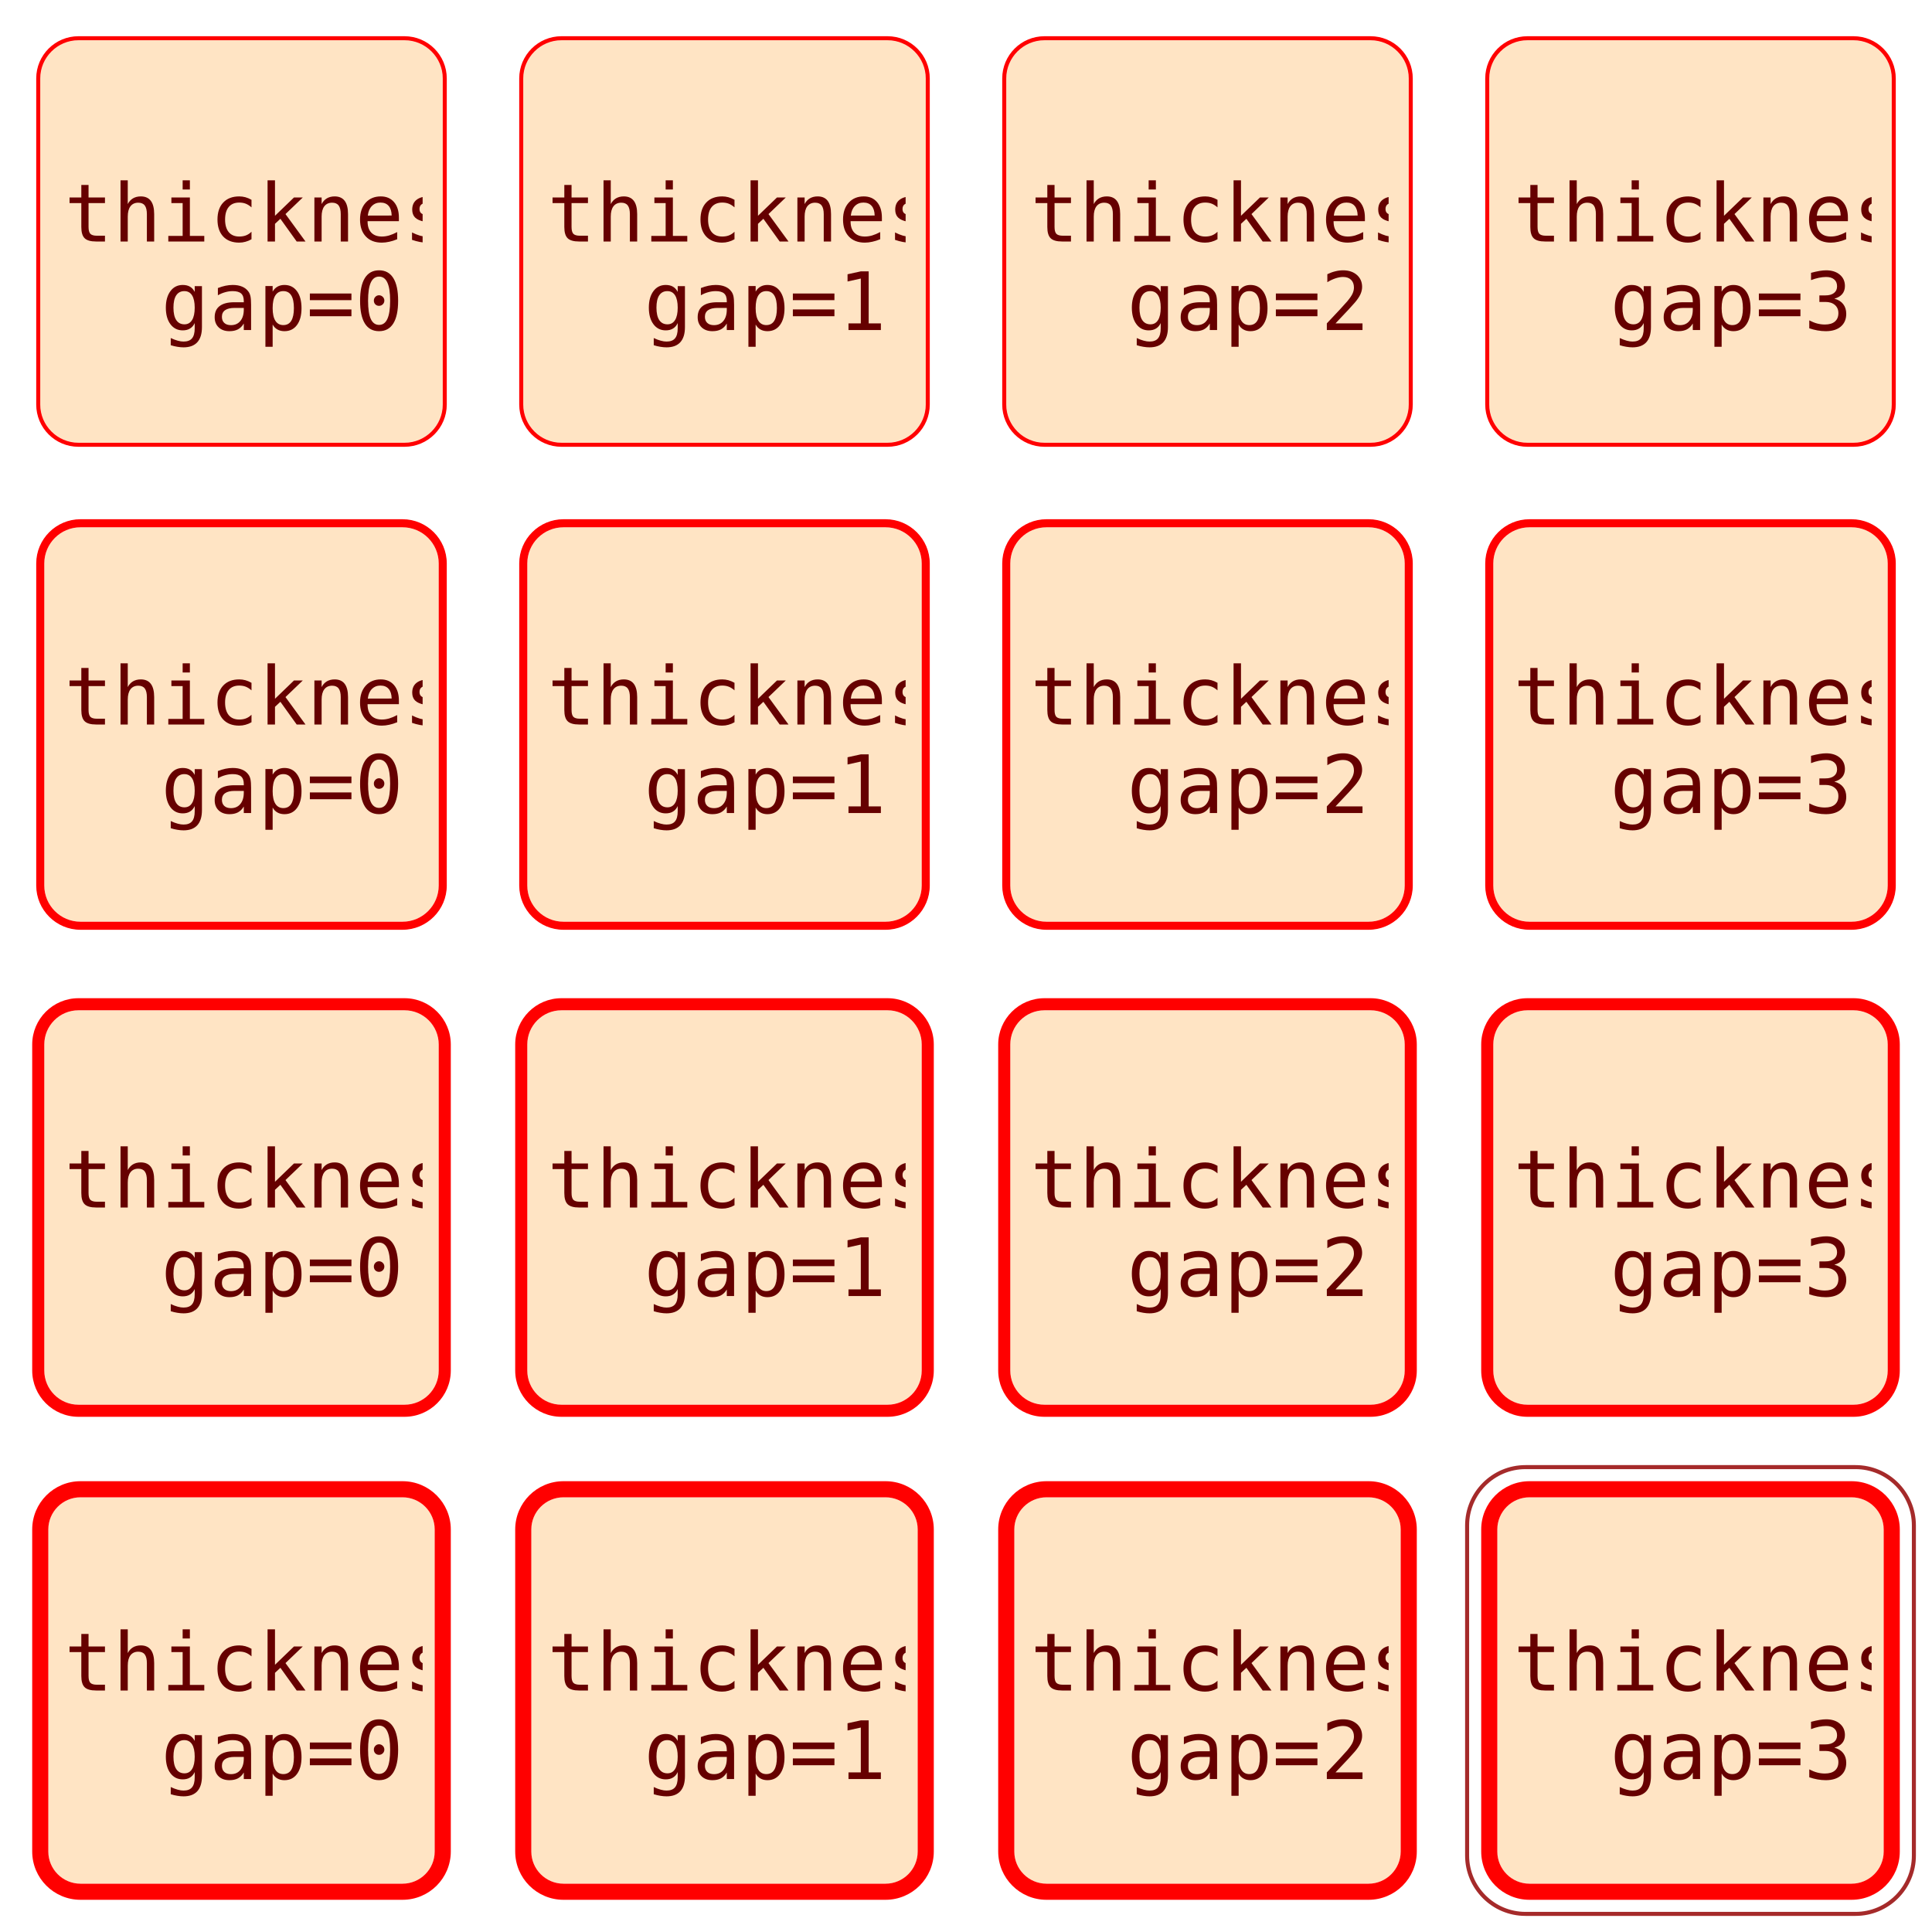
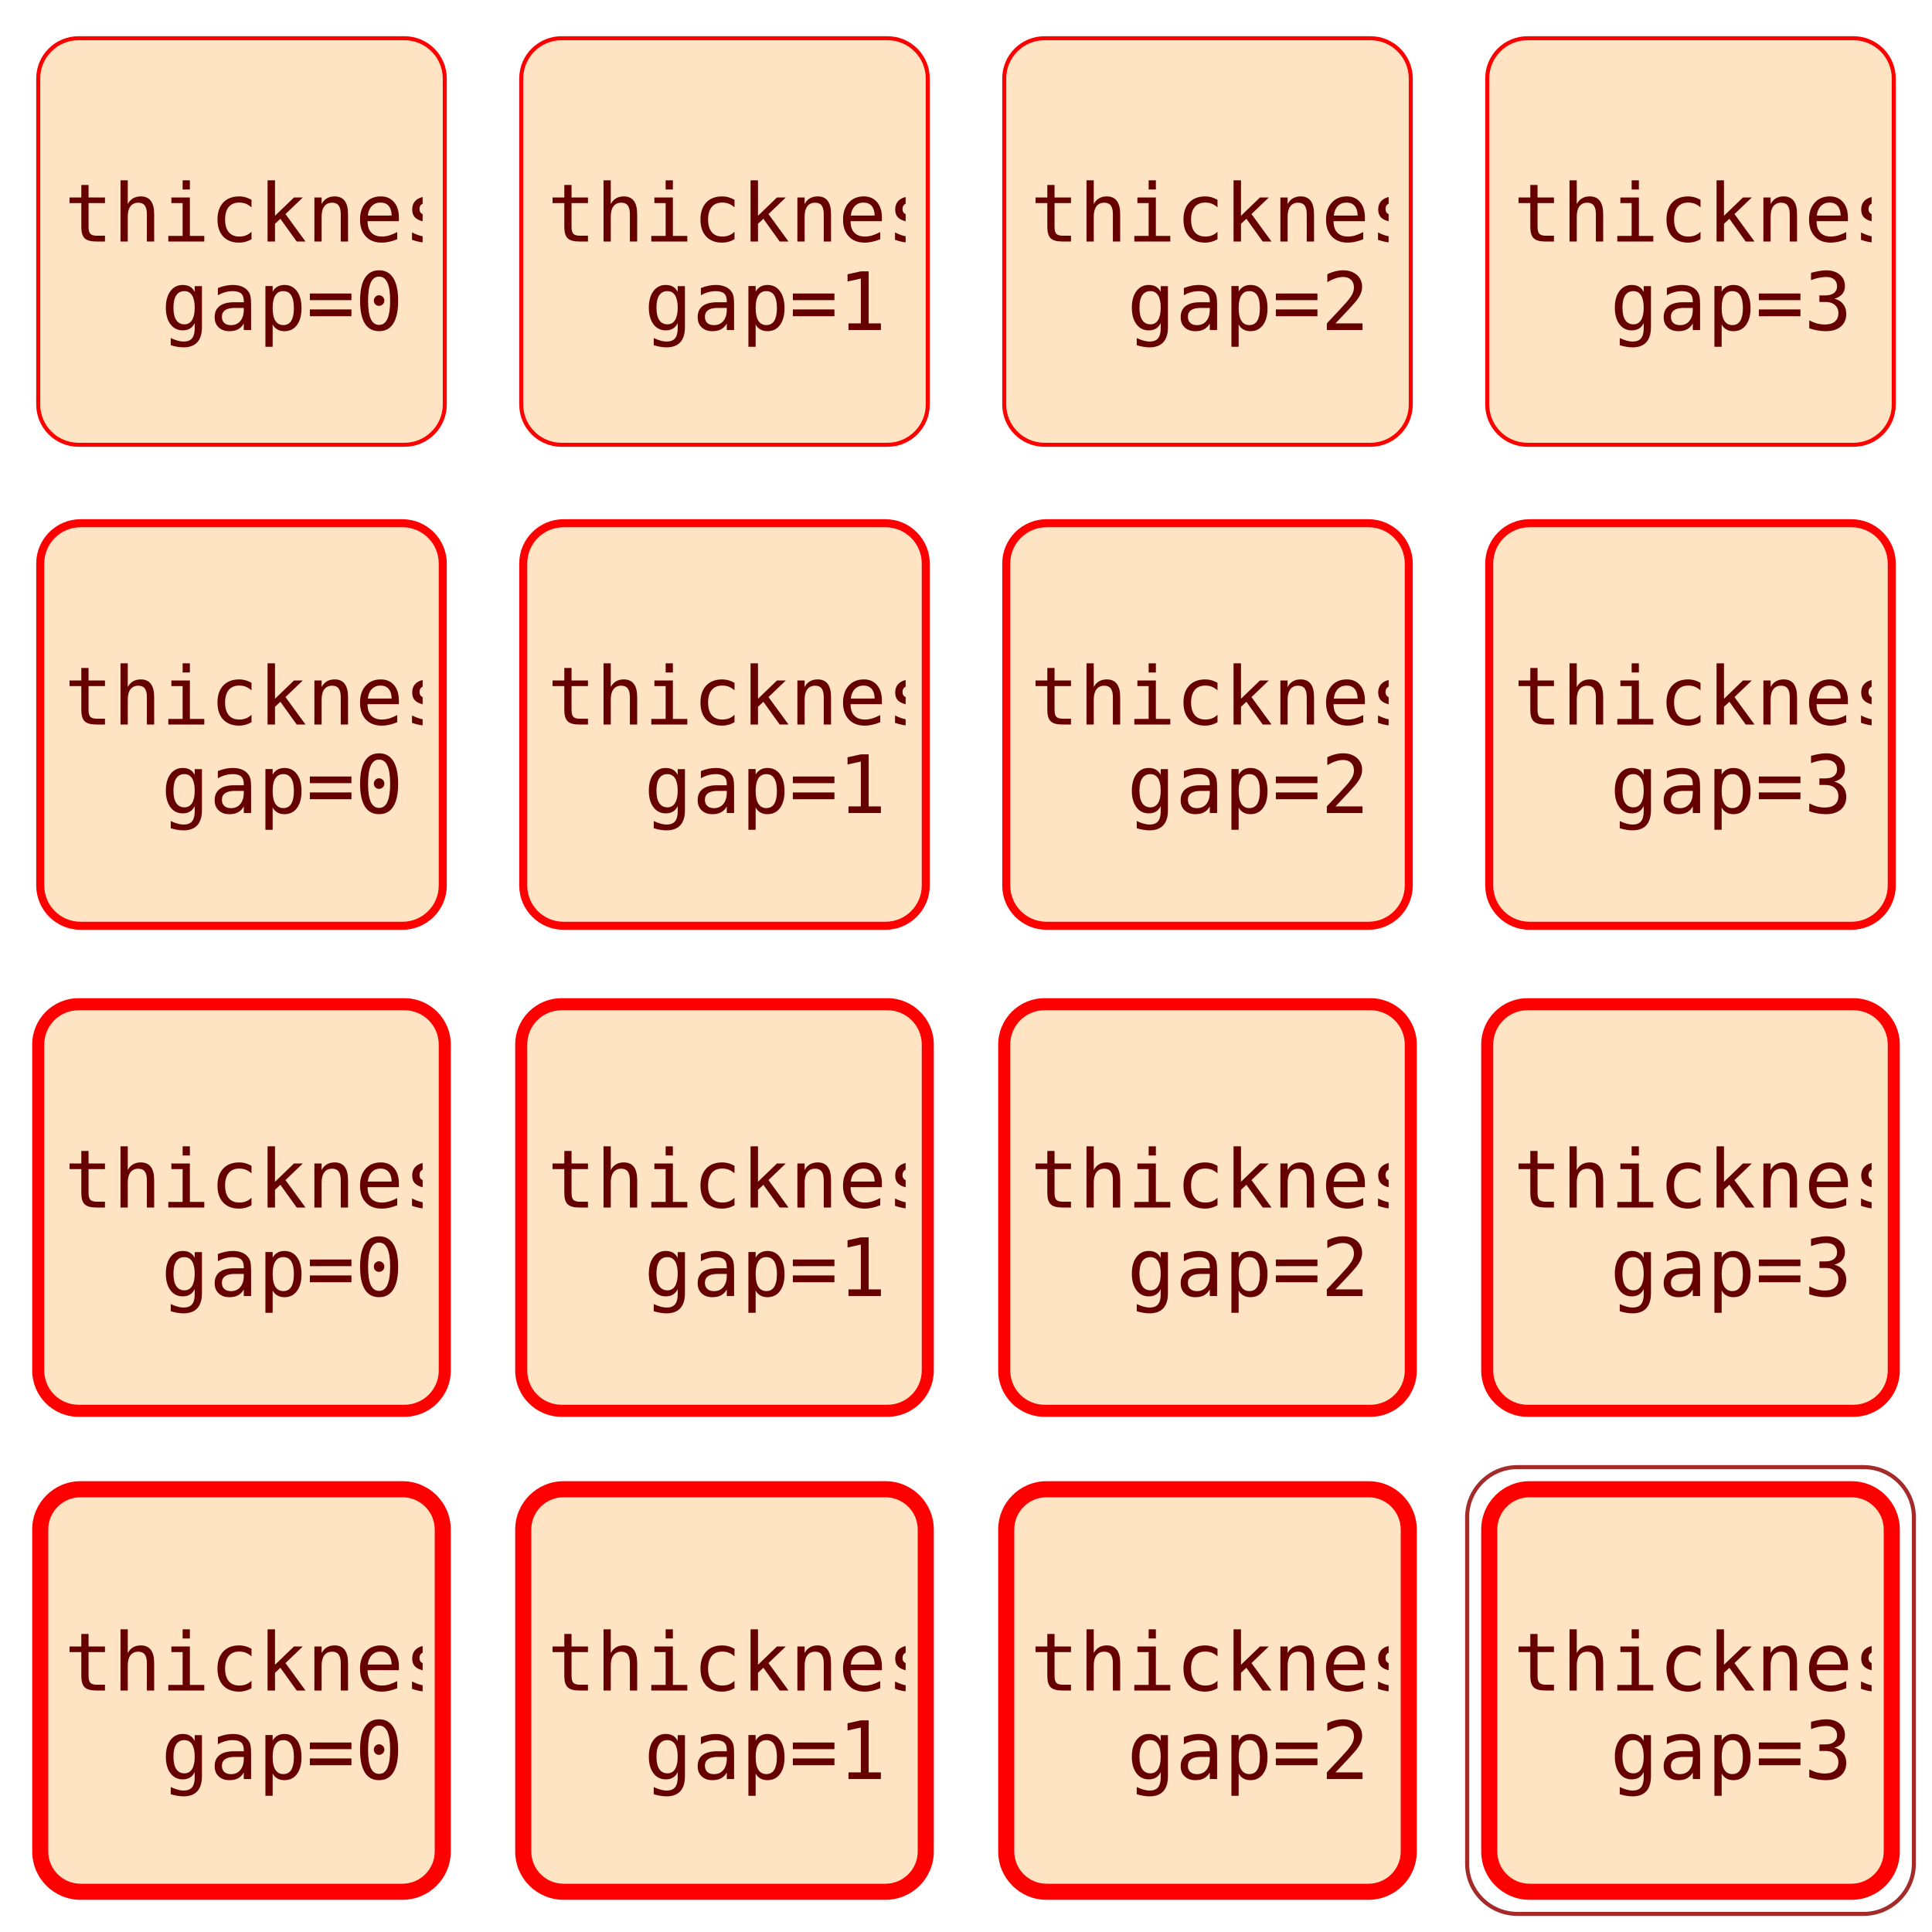
<svg xmlns="http://www.w3.org/2000/svg" version="1.1" viewBox="0 0 480 480">
  <defs>
    <clipPath id="clip_0">
      <polygon points="0 0,480 0,480 480,0 480" />
    </clipPath>
  </defs>
  <g clip-path="url(#clip_0)">
    <path style="fill:#FFFFFF;" d="M 0,0 C 0,0 0,0 0,0 L 480,0 C 480,0 480,0 480,0 L 480,480 C 480,480 480,480 480,480 L 0,480 C 0,480 0,480 0,480 L 0,0 Z" />
    <path style="fill:#FFE4C4;" d="M 19.50,10 C 14.27,10 10,14.27 10,19.50 L 10,100.50 C 10,105.73 14.27,110 19.50,110 L 100.50,110 C 105.73,110 110,105.73 110,100.50 L 110,19.50 C 110,14.27 105.73,10 100.50,10 L 19.50,10 Z" />
    <path style="fill:#FF0000;" d="M 9,19.50 C 9,13.70 13.70,9 19.50,9 L 100.50,9 C 106.30,9 111,13.70 111,19.50 L 111,100.50 C 111,106.30 106.30,111 100.50,111 L 19.50,111 C 13.70,111 9,106.30 9,100.50 L 9,19.50 M 19.50,10 C 14.27,10 10,14.27 10,19.50 L 10,100.50 C 10,105.73 14.27,110 19.50,110 L 100.50,110 C 105.73,110 110,105.73 110,100.50 L 110,19.50 C 110,14.27 105.73,10 100.50,10 L 19.50,10 Z" />
    <defs>
      <clipPath id="clip_1">
        <polygon points="15 15,105 15,105 105,15 105" />
      </clipPath>
    </defs>
    <g clip-path="url(#clip_1)">
      <text x="16" y="60" xml:space="preserve" style="font-size:20px;font-family:Berial,monospace;fill:#660000;" textLength="88" lengthAdjust="spacingAndGlyphs">thickness=1</text>
      <text x="40" y="82" xml:space="preserve" style="font-size:20px;font-family:Berial,monospace;fill:#660000;" textLength="40" lengthAdjust="spacingAndGlyphs">gap=0</text>
    </g>
    <path style="fill:#FFE4C4;" d="M 139.50,10 C 134.27,10 130,14.27 130,19.50 L 130,100.50 C 130,105.73 134.27,110 139.50,110 L 220.50,110 C 225.73,110 230,105.73 230,100.50 L 230,19.50 C 230,14.27 225.73,10 220.50,10 L 139.50,10 Z" />
    <path style="fill:#FF0000;" d="M 129,19.50 C 129,13.70 133.70,9 139.50,9 L 220.50,9 C 226.30,9 231,13.70 231,19.50 L 231,100.50 C 231,106.30 226.30,111 220.50,111 L 139.50,111 C 133.70,111 129,106.30 129,100.50 L 129,19.50 M 139.50,10 C 134.27,10 130,14.27 130,19.50 L 130,100.50 C 130,105.73 134.27,110 139.50,110 L 220.50,110 C 225.73,110 230,105.73 230,100.50 L 230,19.50 C 230,14.27 225.73,10 220.50,10 L 139.50,10 Z" />
    <defs>
      <clipPath id="clip_2">
        <polygon points="135 15,225 15,225 105,135 105" />
      </clipPath>
    </defs>
    <g clip-path="url(#clip_2)">
      <text x="136" y="60" xml:space="preserve" style="font-size:20px;font-family:Berial,monospace;fill:#660000;" textLength="88" lengthAdjust="spacingAndGlyphs">thickness=1</text>
      <text x="160" y="82" xml:space="preserve" style="font-size:20px;font-family:Berial,monospace;fill:#660000;" textLength="40" lengthAdjust="spacingAndGlyphs">gap=1</text>
    </g>
    <path style="fill:#FFE4C4;" d="M 259.50,10 C 254.27,10 250,14.27 250,19.50 L 250,100.50 C 250,105.73 254.27,110 259.50,110 L 340.50,110 C 345.73,110 350,105.73 350,100.50 L 350,19.50 C 350,14.27 345.73,10 340.50,10 L 259.50,10 Z" />
    <path style="fill:#FF0000;" d="M 249,19.50 C 249,13.70 253.70,9 259.50,9 L 340.50,9 C 346.30,9 351,13.70 351,19.50 L 351,100.50 C 351,106.30 346.30,111 340.50,111 L 259.50,111 C 253.70,111 249,106.30 249,100.50 L 249,19.50 M 259.50,10 C 254.27,10 250,14.27 250,19.50 L 250,100.50 C 250,105.73 254.27,110 259.50,110 L 340.50,110 C 345.73,110 350,105.73 350,100.50 L 350,19.50 C 350,14.27 345.73,10 340.50,10 L 259.50,10 Z" />
    <defs>
      <clipPath id="clip_3">
        <polygon points="255 15,345 15,345 105,255 105" />
      </clipPath>
    </defs>
    <g clip-path="url(#clip_3)">
      <text x="256" y="60" xml:space="preserve" style="font-size:20px;font-family:Berial,monospace;fill:#660000;" textLength="88" lengthAdjust="spacingAndGlyphs">thickness=1</text>
      <text x="280" y="82" xml:space="preserve" style="font-size:20px;font-family:Berial,monospace;fill:#660000;" textLength="40" lengthAdjust="spacingAndGlyphs">gap=2</text>
    </g>
    <path style="fill:#FFE4C4;" d="M 379.50,10 C 374.27,10 370,14.27 370,19.50 L 370,100.50 C 370,105.73 374.27,110 379.50,110 L 460.50,110 C 465.73,110 470,105.73 470,100.50 L 470,19.50 C 470,14.27 465.73,10 460.50,10 L 379.50,10 Z" />
    <path style="fill:#FF0000;" d="M 369,19.50 C 369,13.70 373.70,9 379.50,9 L 460.50,9 C 466.30,9 471,13.70 471,19.50 L 471,100.50 C 471,106.30 466.30,111 460.50,111 L 379.50,111 C 373.70,111 369,106.30 369,100.50 L 369,19.50 M 379.50,10 C 374.27,10 370,14.27 370,19.50 L 370,100.50 C 370,105.73 374.27,110 379.50,110 L 460.50,110 C 465.73,110 470,105.73 470,100.50 L 470,19.50 C 470,14.27 465.73,10 460.50,10 L 379.50,10 Z" />
    <defs>
      <clipPath id="clip_4">
        <polygon points="375 15,465 15,465 105,375 105" />
      </clipPath>
    </defs>
    <g clip-path="url(#clip_4)">
      <text x="376" y="60" xml:space="preserve" style="font-size:20px;font-family:Berial,monospace;fill:#660000;" textLength="88" lengthAdjust="spacingAndGlyphs">thickness=1</text>
      <text x="400" y="82" xml:space="preserve" style="font-size:20px;font-family:Berial,monospace;fill:#660000;" textLength="40" lengthAdjust="spacingAndGlyphs">gap=3</text>
    </g>
    <path style="fill:#FFE4C4;" d="M 20,131 C 15.03,131 11,135.03 11,140 L 11,220 C 11,224.97 15.03,229 20,229 L 100,229 C 104.97,229 109,224.97 109,220 L 109,140 C 109,135.03 104.97,131 100,131 L 20,131 Z" />
    <path style="fill:#FF0000;" d="M 9,140 C 9,133.94 13.94,129 20,129 L 100,129 C 106.06,129 111,133.94 111,140 L 111,220 C 111,226.06 106.06,231 100,231 L 20,231 C 13.94,231 9,226.06 9,220 L 9,140 M 20,131 C 15.03,131 11,135.03 11,140 L 11,220 C 11,224.97 15.03,229 20,229 L 100,229 C 104.97,229 109,224.97 109,220 L 109,140 C 109,135.03 104.97,131 100,131 L 20,131 Z" />
    <defs>
      <clipPath id="clip_5">
        <polygon points="15 135,105 135,105 225,15 225" />
      </clipPath>
    </defs>
    <g clip-path="url(#clip_5)">
      <text x="16" y="180" xml:space="preserve" style="font-size:20px;font-family:Berial,monospace;fill:#660000;" textLength="88" lengthAdjust="spacingAndGlyphs">thickness=2</text>
      <text x="40" y="202" xml:space="preserve" style="font-size:20px;font-family:Berial,monospace;fill:#660000;" textLength="40" lengthAdjust="spacingAndGlyphs">gap=0</text>
    </g>
    <path style="fill:#FFE4C4;" d="M 140,131 C 135.03,131 131,135.03 131,140 L 131,220 C 131,224.97 135.03,229 140,229 L 220,229 C 224.97,229 229,224.97 229,220 L 229,140 C 229,135.03 224.97,131 220,131 L 140,131 Z" />
    <path style="fill:#FF0000;" d="M 129,140 C 129,133.94 133.94,129 140,129 L 220,129 C 226.06,129 231,133.94 231,140 L 231,220 C 231,226.06 226.06,231 220,231 L 140,231 C 133.94,231 129,226.06 129,220 L 129,140 M 140,131 C 135.03,131 131,135.03 131,140 L 131,220 C 131,224.97 135.03,229 140,229 L 220,229 C 224.97,229 229,224.97 229,220 L 229,140 C 229,135.03 224.97,131 220,131 L 140,131 Z" />
    <defs>
      <clipPath id="clip_6">
        <polygon points="135 135,225 135,225 225,135 225" />
      </clipPath>
    </defs>
    <g clip-path="url(#clip_6)">
      <text x="136" y="180" xml:space="preserve" style="font-size:20px;font-family:Berial,monospace;fill:#660000;" textLength="88" lengthAdjust="spacingAndGlyphs">thickness=2</text>
      <text x="160" y="202" xml:space="preserve" style="font-size:20px;font-family:Berial,monospace;fill:#660000;" textLength="40" lengthAdjust="spacingAndGlyphs">gap=1</text>
    </g>
    <path style="fill:#FFE4C4;" d="M 260,131 C 255.03,131 251,135.03 251,140 L 251,220 C 251,224.97 255.03,229 260,229 L 340,229 C 344.97,229 349,224.97 349,220 L 349,140 C 349,135.03 344.97,131 340,131 L 260,131 Z" />
    <path style="fill:#FF0000;" d="M 249,140 C 249,133.94 253.94,129 260,129 L 340,129 C 346.06,129 351,133.94 351,140 L 351,220 C 351,226.06 346.06,231 340,231 L 260,231 C 253.94,231 249,226.06 249,220 L 249,140 M 260,131 C 255.03,131 251,135.03 251,140 L 251,220 C 251,224.97 255.03,229 260,229 L 340,229 C 344.97,229 349,224.97 349,220 L 349,140 C 349,135.03 344.97,131 340,131 L 260,131 Z" />
    <defs>
      <clipPath id="clip_7">
        <polygon points="255 135,345 135,345 225,255 225" />
      </clipPath>
    </defs>
    <g clip-path="url(#clip_7)">
      <text x="256" y="180" xml:space="preserve" style="font-size:20px;font-family:Berial,monospace;fill:#660000;" textLength="88" lengthAdjust="spacingAndGlyphs">thickness=2</text>
      <text x="280" y="202" xml:space="preserve" style="font-size:20px;font-family:Berial,monospace;fill:#660000;" textLength="40" lengthAdjust="spacingAndGlyphs">gap=2</text>
    </g>
    <path style="fill:#FFE4C4;" d="M 380,131 C 375.03,131 371,135.03 371,140 L 371,220 C 371,224.97 375.03,229 380,229 L 460,229 C 464.97,229 469,224.97 469,220 L 469,140 C 469,135.03 464.97,131 460,131 L 380,131 Z" />
    <path style="fill:#FF0000;" d="M 369,140 C 369,133.94 373.94,129 380,129 L 460,129 C 466.06,129 471,133.94 471,140 L 471,220 C 471,226.06 466.06,231 460,231 L 380,231 C 373.94,231 369,226.06 369,220 L 369,140 M 380,131 C 375.03,131 371,135.03 371,140 L 371,220 C 371,224.97 375.03,229 380,229 L 460,229 C 464.97,229 469,224.97 469,220 L 469,140 C 469,135.03 464.97,131 460,131 L 380,131 Z" />
    <defs>
      <clipPath id="clip_8">
        <polygon points="375 135,465 135,465 225,375 225" />
      </clipPath>
    </defs>
    <g clip-path="url(#clip_8)">
      <text x="376" y="180" xml:space="preserve" style="font-size:20px;font-family:Berial,monospace;fill:#660000;" textLength="88" lengthAdjust="spacingAndGlyphs">thickness=2</text>
      <text x="400" y="202" xml:space="preserve" style="font-size:20px;font-family:Berial,monospace;fill:#660000;" textLength="40" lengthAdjust="spacingAndGlyphs">gap=3</text>
    </g>
    <path style="fill:#FFE4C4;" d="M 19.50,251 C 14.81,251 11,254.81 11,259.50 L 11,340.50 C 11,345.19 14.81,349 19.50,349 L 100.50,349 C 105.19,349 109,345.19 109,340.50 L 109,259.50 C 109,254.81 105.19,251 100.50,251 L 19.50,251 Z" />
    <path style="fill:#FF0000;" d="M 8,259.50 C 8,253.16 13.16,248 19.50,248 L 100.50,248 C 106.84,248 112,253.16 112,259.50 L 112,340.50 C 112,346.84 106.84,352 100.50,352 L 19.50,352 C 13.16,352 8,346.84 8,340.50 L 8,259.50 M 19.50,251 C 14.81,251 11,254.81 11,259.50 L 11,340.50 C 11,345.19 14.81,349 19.50,349 L 100.50,349 C 105.19,349 109,345.19 109,340.50 L 109,259.50 C 109,254.81 105.19,251 100.50,251 L 19.50,251 Z" />
    <defs>
      <clipPath id="clip_9">
        <polygon points="15 255,105 255,105 345,15 345" />
      </clipPath>
    </defs>
    <g clip-path="url(#clip_9)">
      <text x="16" y="300" xml:space="preserve" style="font-size:20px;font-family:Berial,monospace;fill:#660000;" textLength="88" lengthAdjust="spacingAndGlyphs">thickness=3</text>
      <text x="40" y="322" xml:space="preserve" style="font-size:20px;font-family:Berial,monospace;fill:#660000;" textLength="40" lengthAdjust="spacingAndGlyphs">gap=0</text>
    </g>
    <path style="fill:#FFE4C4;" d="M 139.50,251 C 134.81,251 131,254.81 131,259.50 L 131,340.50 C 131,345.19 134.81,349 139.50,349 L 220.50,349 C 225.19,349 229,345.19 229,340.50 L 229,259.50 C 229,254.81 225.19,251 220.50,251 L 139.50,251 Z" />
    <path style="fill:#FF0000;" d="M 128,259.50 C 128,253.16 133.16,248 139.50,248 L 220.50,248 C 226.84,248 232,253.16 232,259.50 L 232,340.50 C 232,346.84 226.84,352 220.50,352 L 139.50,352 C 133.16,352 128,346.84 128,340.50 L 128,259.50 M 139.50,251 C 134.81,251 131,254.81 131,259.50 L 131,340.50 C 131,345.19 134.81,349 139.50,349 L 220.50,349 C 225.19,349 229,345.19 229,340.50 L 229,259.50 C 229,254.81 225.19,251 220.50,251 L 139.50,251 Z" />
    <defs>
      <clipPath id="clip_10">
        <polygon points="135 255,225 255,225 345,135 345" />
      </clipPath>
    </defs>
    <g clip-path="url(#clip_10)">
      <text x="136" y="300" xml:space="preserve" style="font-size:20px;font-family:Berial,monospace;fill:#660000;" textLength="88" lengthAdjust="spacingAndGlyphs">thickness=3</text>
      <text x="160" y="322" xml:space="preserve" style="font-size:20px;font-family:Berial,monospace;fill:#660000;" textLength="40" lengthAdjust="spacingAndGlyphs">gap=1</text>
    </g>
    <path style="fill:#FFE4C4;" d="M 259.50,251 C 254.81,251 251,254.81 251,259.50 L 251,340.50 C 251,345.19 254.81,349 259.50,349 L 340.50,349 C 345.19,349 349,345.19 349,340.50 L 349,259.50 C 349,254.81 345.19,251 340.50,251 L 259.50,251 Z" />
    <path style="fill:#FF0000;" d="M 248,259.50 C 248,253.16 253.16,248 259.50,248 L 340.50,248 C 346.84,248 352,253.16 352,259.50 L 352,340.50 C 352,346.84 346.84,352 340.50,352 L 259.50,352 C 253.16,352 248,346.84 248,340.50 L 248,259.50 M 259.50,251 C 254.81,251 251,254.81 251,259.50 L 251,340.50 C 251,345.19 254.81,349 259.50,349 L 340.50,349 C 345.19,349 349,345.19 349,340.50 L 349,259.50 C 349,254.81 345.19,251 340.50,251 L 259.50,251 Z" />
    <defs>
      <clipPath id="clip_11">
        <polygon points="255 255,345 255,345 345,255 345" />
      </clipPath>
    </defs>
    <g clip-path="url(#clip_11)">
      <text x="256" y="300" xml:space="preserve" style="font-size:20px;font-family:Berial,monospace;fill:#660000;" textLength="88" lengthAdjust="spacingAndGlyphs">thickness=3</text>
      <text x="280" y="322" xml:space="preserve" style="font-size:20px;font-family:Berial,monospace;fill:#660000;" textLength="40" lengthAdjust="spacingAndGlyphs">gap=2</text>
    </g>
    <path style="fill:#FFE4C4;" d="M 379.50,251 C 374.81,251 371,254.81 371,259.50 L 371,340.50 C 371,345.19 374.81,349 379.50,349 L 460.50,349 C 465.19,349 469,345.19 469,340.50 L 469,259.50 C 469,254.81 465.19,251 460.50,251 L 379.50,251 Z" />
    <path style="fill:#FF0000;" d="M 368,259.50 C 368,253.16 373.16,248 379.50,248 L 460.50,248 C 466.84,248 472,253.16 472,259.50 L 472,340.50 C 472,346.84 466.84,352 460.50,352 L 379.50,352 C 373.16,352 368,346.84 368,340.50 L 368,259.50 M 379.50,251 C 374.81,251 371,254.81 371,259.50 L 371,340.50 C 371,345.19 374.81,349 379.50,349 L 460.50,349 C 465.19,349 469,345.19 469,340.50 L 469,259.50 C 469,254.81 465.19,251 460.50,251 L 379.50,251 Z" />
    <defs>
      <clipPath id="clip_12">
        <polygon points="375 255,465 255,465 345,375 345" />
      </clipPath>
    </defs>
    <g clip-path="url(#clip_12)">
      <text x="376" y="300" xml:space="preserve" style="font-size:20px;font-family:Berial,monospace;fill:#660000;" textLength="88" lengthAdjust="spacingAndGlyphs">thickness=3</text>
      <text x="400" y="322" xml:space="preserve" style="font-size:20px;font-family:Berial,monospace;fill:#660000;" textLength="40" lengthAdjust="spacingAndGlyphs">gap=3</text>
    </g>
    <path style="fill:#FFE4C4;" d="M 20,372 C 15.59,372 12,375.59 12,380 L 12,460 C 12,464.41 15.59,468 20,468 L 100,468 C 104.41,468 108,464.41 108,460 L 108,380 C 108,375.59 104.41,372 100,372 L 20,372 Z" />
    <path style="fill:#FF0000;" d="M 8,380 C 8,373.38 13.38,368 20,368 L 100,368 C 106.63,368 112,373.38 112,380 L 112,460 C 112,466.63 106.63,472 100,472 L 20,472 C 13.38,472 8,466.63 8,460 L 8,380 M 20,372 C 15.59,372 12,375.59 12,380 L 12,460 C 12,464.41 15.59,468 20,468 L 100,468 C 104.41,468 108,464.41 108,460 L 108,380 C 108,375.59 104.41,372 100,372 L 20,372 Z" />
    <defs>
      <clipPath id="clip_13">
        <polygon points="15 375,105 375,105 465,15 465" />
      </clipPath>
    </defs>
    <g clip-path="url(#clip_13)">
      <text x="16" y="420" xml:space="preserve" style="font-size:20px;font-family:Berial,monospace;fill:#660000;" textLength="88" lengthAdjust="spacingAndGlyphs">thickness=4</text>
      <text x="40" y="442" xml:space="preserve" style="font-size:20px;font-family:Berial,monospace;fill:#660000;" textLength="40" lengthAdjust="spacingAndGlyphs">gap=0</text>
    </g>
    <path style="fill:#FFE4C4;" d="M 140,372 C 135.59,372 132,375.59 132,380 L 132,460 C 132,464.41 135.59,468 140,468 L 220,468 C 224.41,468 228,464.41 228,460 L 228,380 C 228,375.59 224.41,372 220,372 L 140,372 Z" />
    <path style="fill:#FF0000;" d="M 128,380 C 128,373.38 133.38,368 140,368 L 220,368 C 226.63,368 232,373.38 232,380 L 232,460 C 232,466.63 226.63,472 220,472 L 140,472 C 133.38,472 128,466.63 128,460 L 128,380 M 140,372 C 135.59,372 132,375.59 132,380 L 132,460 C 132,464.41 135.59,468 140,468 L 220,468 C 224.41,468 228,464.41 228,460 L 228,380 C 228,375.59 224.41,372 220,372 L 140,372 Z" />
    <defs>
      <clipPath id="clip_14">
        <polygon points="135 375,225 375,225 465,135 465" />
      </clipPath>
    </defs>
    <g clip-path="url(#clip_14)">
      <text x="136" y="420" xml:space="preserve" style="font-size:20px;font-family:Berial,monospace;fill:#660000;" textLength="88" lengthAdjust="spacingAndGlyphs">thickness=4</text>
      <text x="160" y="442" xml:space="preserve" style="font-size:20px;font-family:Berial,monospace;fill:#660000;" textLength="40" lengthAdjust="spacingAndGlyphs">gap=1</text>
    </g>
    <path style="fill:#FFE4C4;" d="M 260,372 C 255.59,372 252,375.59 252,380 L 252,460 C 252,464.41 255.59,468 260,468 L 340,468 C 344.41,468 348,464.41 348,460 L 348,380 C 348,375.59 344.41,372 340,372 L 260,372 Z" />
    <path style="fill:#FF0000;" d="M 248,380 C 248,373.38 253.38,368 260,368 L 340,368 C 346.63,368 352,373.38 352,380 L 352,460 C 352,466.63 346.63,472 340,472 L 260,472 C 253.38,472 248,466.63 248,460 L 248,380 M 260,372 C 255.59,372 252,375.59 252,380 L 252,460 C 252,464.41 255.59,468 260,468 L 340,468 C 344.41,468 348,464.41 348,460 L 348,380 C 348,375.59 344.41,372 340,372 L 260,372 Z" />
    <defs>
      <clipPath id="clip_15">
        <polygon points="255 375,345 375,345 465,255 465" />
      </clipPath>
    </defs>
    <g clip-path="url(#clip_15)">
      <text x="256" y="420" xml:space="preserve" style="font-size:20px;font-family:Berial,monospace;fill:#660000;" textLength="88" lengthAdjust="spacingAndGlyphs">thickness=4</text>
      <text x="280" y="442" xml:space="preserve" style="font-size:20px;font-family:Berial,monospace;fill:#660000;" textLength="40" lengthAdjust="spacingAndGlyphs">gap=2</text>
    </g>
-     <path style="fill:#A52A2A;" d="M 364,379 C 364,370.72 370.72,364 379,364 L 461,364 C 469.28,364 476,370.72 476,379 L 476,461 C 476,469.28 469.28,476 461,476 L 379,476 C 370.72,476 364,469.28 364,461 L 364,379 M 379,365 C 371.28,365 365,371.28 365,379 L 365,461 C 365,468.72 371.28,475 379,475 L 461,475 C 468.72,475 475,468.72 475,461 L 475,379 C 475,371.28 468.72,365 461,365 L 379,365 Z" />
+     <path style="fill:#A52A2A;" d="M 364,377 C 364,369.83 369.83,364 377,364 L 463,364 C 470.17,364 476,369.83 476,377 L 476,463 C 476,470.17 470.17,476 463,476 L 377,476 C 369.83,476 364,470.17 364,463 L 364,377 M 377,365 C 370.38,365 365,370.38 365,377 L 365,463 C 365,469.63 370.38,475 377,475 L 463,475 C 469.63,475 475,469.63 475,463 L 475,377 C 475,370.38 469.63,365 463,365 L 377,365 Z" />
    <path style="fill:#FFE4C4;" d="M 380,372 C 375.59,372 372,375.59 372,380 L 372,460 C 372,464.41 375.59,468 380,468 L 460,468 C 464.41,468 468,464.41 468,460 L 468,380 C 468,375.59 464.41,372 460,372 L 380,372 Z" />
    <path style="fill:#FF0000;" d="M 368,380 C 368,373.38 373.38,368 380,368 L 460,368 C 466.63,368 472,373.38 472,380 L 472,460 C 472,466.63 466.63,472 460,472 L 380,472 C 373.38,472 368,466.63 368,460 L 368,380 M 380,372 C 375.59,372 372,375.59 372,380 L 372,460 C 372,464.41 375.59,468 380,468 L 460,468 C 464.41,468 468,464.41 468,460 L 468,380 C 468,375.59 464.41,372 460,372 L 380,372 Z" />
    <defs>
      <clipPath id="clip_16">
        <polygon points="375 375,465 375,465 465,375 465" />
      </clipPath>
    </defs>
    <g clip-path="url(#clip_16)">
      <text x="376" y="420" xml:space="preserve" style="font-size:20px;font-family:Berial,monospace;fill:#660000;" textLength="88" lengthAdjust="spacingAndGlyphs">thickness=4</text>
      <text x="400" y="442" xml:space="preserve" style="font-size:20px;font-family:Berial,monospace;fill:#660000;" textLength="40" lengthAdjust="spacingAndGlyphs">gap=3</text>
    </g>
  </g>
</svg>
